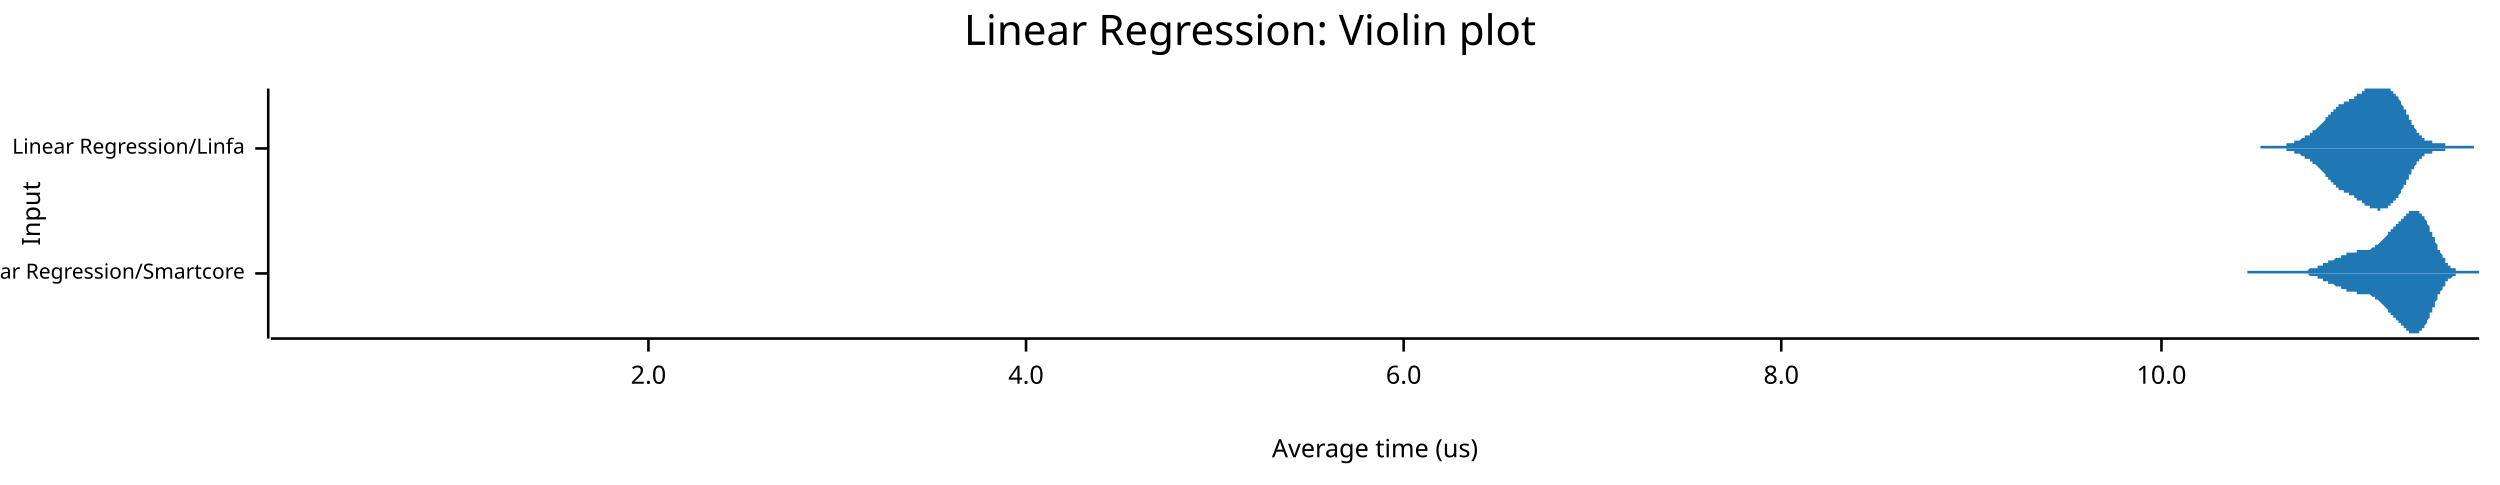
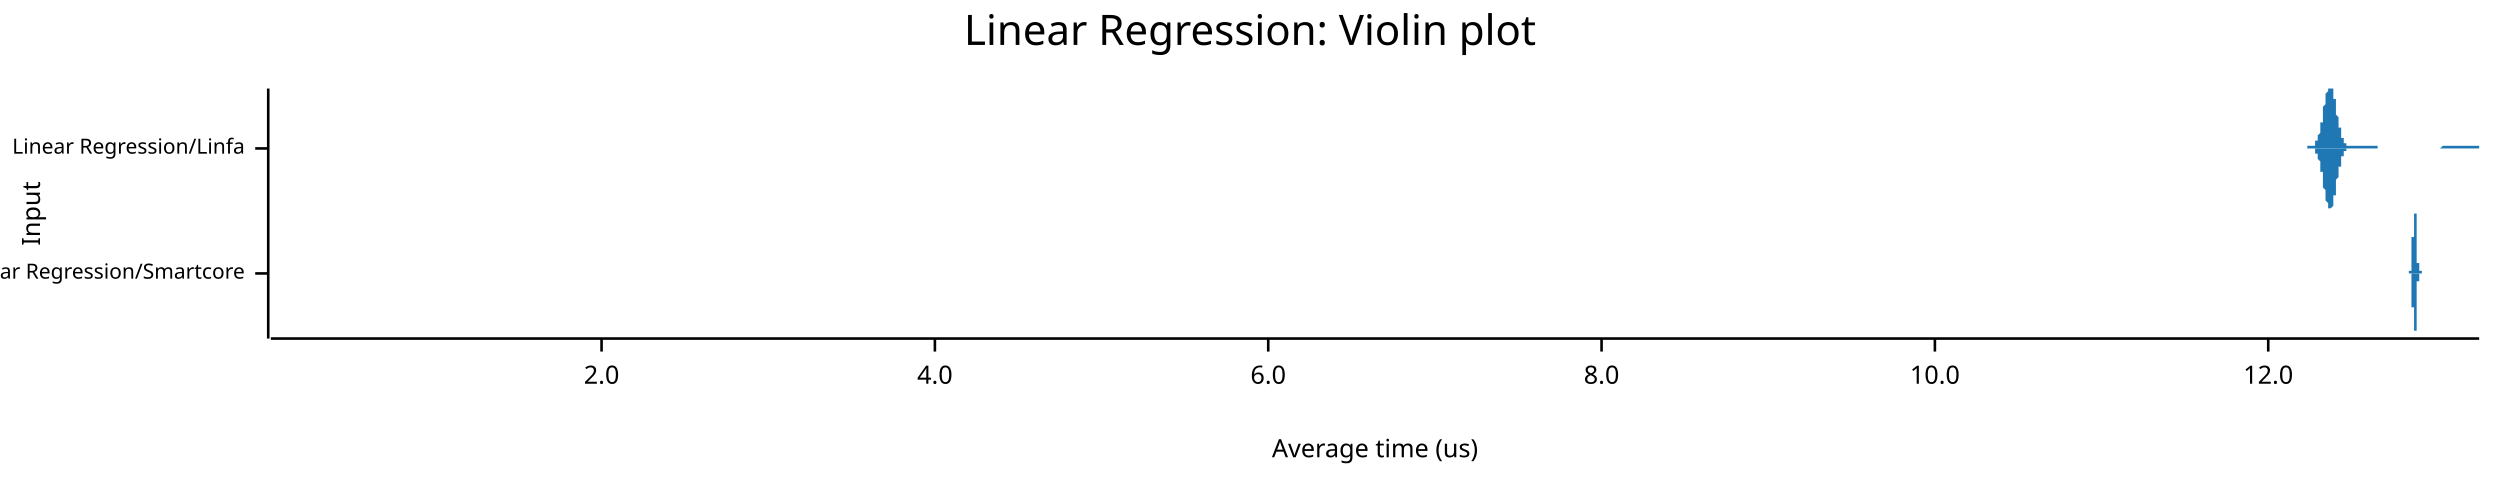
<svg xmlns="http://www.w3.org/2000/svg" width="960" height="186" viewBox="0 0 960 186">
  <text x="480" y="5" dy="0.76em" text-anchor="middle" font-family="sans-serif" font-size="16.129" opacity="1" fill="#000000">
Linear Regression: Violin plot
</text>
  <text x="8" y="82" dy="0.76em" text-anchor="middle" font-family="sans-serif" font-size="9.677" opacity="1" fill="#000000" transform="rotate(270, 8, 82)">
Input
</text>
  <text x="528" y="178" dy="-0.5ex" text-anchor="middle" font-family="sans-serif" font-size="9.677" opacity="1" fill="#000000">
Average time (us)
</text>
  <polyline fill="none" opacity="1" stroke="#000000" stroke-width="1" points="103,34 103,130 " />
  <text x="94" y="105" dy="0.5ex" text-anchor="end" font-family="sans-serif" font-size="8.065" opacity="1" fill="#000000">
Linear Regression/Smartcore
</text>
  <polyline fill="none" opacity="1" stroke="#000000" stroke-width="1" points="98,105 103,105 " />
  <text x="94" y="57" dy="0.5ex" text-anchor="end" font-family="sans-serif" font-size="8.065" opacity="1" fill="#000000">
Linear Regression/Linfa
</text>
  <polyline fill="none" opacity="1" stroke="#000000" stroke-width="1" points="98,57 103,57 " />
  <polyline fill="none" opacity="1" stroke="#000000" stroke-width="1" points="104,130 952,130 " />
-   <text x="249" y="140" dy="0.76em" text-anchor="middle" font-family="sans-serif" font-size="9.677" opacity="1" fill="#000000">
+   <text x="231" y="140" dy="0.76em" text-anchor="middle" font-family="sans-serif" font-size="9.677" opacity="1" fill="#000000">
2.0
</text>
-   <polyline fill="none" opacity="1" stroke="#000000" stroke-width="1" points="249,130 249,135 " />
-   <text x="394" y="140" dy="0.76em" text-anchor="middle" font-family="sans-serif" font-size="9.677" opacity="1" fill="#000000">
+   <polyline fill="none" opacity="1" stroke="#000000" stroke-width="1" points="231,130 231,135 " />
+   <text x="359" y="140" dy="0.76em" text-anchor="middle" font-family="sans-serif" font-size="9.677" opacity="1" fill="#000000">
4.0
</text>
-   <polyline fill="none" opacity="1" stroke="#000000" stroke-width="1" points="394,130 394,135 " />
-   <text x="539" y="140" dy="0.76em" text-anchor="middle" font-family="sans-serif" font-size="9.677" opacity="1" fill="#000000">
+   <polyline fill="none" opacity="1" stroke="#000000" stroke-width="1" points="359,130 359,135 " />
+   <text x="487" y="140" dy="0.76em" text-anchor="middle" font-family="sans-serif" font-size="9.677" opacity="1" fill="#000000">
6.0
</text>
-   <polyline fill="none" opacity="1" stroke="#000000" stroke-width="1" points="539,130 539,135 " />
-   <text x="684" y="140" dy="0.76em" text-anchor="middle" font-family="sans-serif" font-size="9.677" opacity="1" fill="#000000">
+   <polyline fill="none" opacity="1" stroke="#000000" stroke-width="1" points="487,130 487,135 " />
+   <text x="615" y="140" dy="0.76em" text-anchor="middle" font-family="sans-serif" font-size="9.677" opacity="1" fill="#000000">
8.0
</text>
-   <polyline fill="none" opacity="1" stroke="#000000" stroke-width="1" points="684,130 684,135 " />
-   <text x="830" y="140" dy="0.76em" text-anchor="middle" font-family="sans-serif" font-size="9.677" opacity="1" fill="#000000">
+   <polyline fill="none" opacity="1" stroke="#000000" stroke-width="1" points="615,130 615,135 " />
+   <text x="743" y="140" dy="0.76em" text-anchor="middle" font-family="sans-serif" font-size="9.677" opacity="1" fill="#000000">
10.0
</text>
-   <polyline fill="none" opacity="1" stroke="#000000" stroke-width="1" points="830,130 830,135 " />
-   <polygon opacity="1" fill="#1F78B4" points="863,104 864,104 864,104 864,104 864,104 864,104 864,104 865,104 865,104 865,104 865,104 865,104 866,104 866,104 866,104 866,104 866,104 866,104 867,104 867,104 867,104 867,104 867,104 867,104 868,104 868,104 868,104 868,104 868,104 869,104 869,104 869,104 869,104 869,104 869,104 870,104 870,104 870,104 870,104 870,104 870,104 871,104 871,104 871,104 871,104 871,104 872,104 872,104 872,104 872,104 872,104 872,104 873,104 873,104 873,104 873,104 873,104 873,104 874,104 874,104 874,104 874,104 874,104 875,104 875,104 875,104 875,104 875,104 875,104 876,104 876,104 876,104 876,104 876,104 876,104 877,104 877,104 877,104 877,104 877,104 878,104 878,104 878,104 878,104 878,104 878,104 879,104 879,104 879,104 879,104 879,104 879,104 880,104 880,104 880,104 880,104 880,104 881,104 881,104 881,104 881,104 881,104 881,104 882,104 882,104 882,104 882,104 882,104 882,104 883,104 883,104 883,104 883,104 883,104 884,104 884,104 884,104 884,104 884,104 884,104 885,104 885,104 885,104 885,104 885,104 885,104 886,104 886,104 886,104 886,104 886,104 887,103 887,103 887,103 887,103 887,103 887,103 888,103 888,103 888,103 888,103 888,103 888,103 889,103 889,103 889,103 889,103 889,103 890,103 890,103 890,102 890,102 890,102 890,102 891,102 891,102 891,102 891,102 891,102 891,102 892,102 892,102 892,102 892,102 892,101 893,101 893,101 893,101 893,101 893,101 893,101 894,101 894,101 894,101 894,101 894,101 894,100 895,100 895,100 895,100 895,100 895,100 896,100 896,100 896,100 896,100 896,100 896,100 897,99 897,99 897,99 897,99 897,99 897,99 898,99 898,99 898,99 898,99 898,99 899,99 899,98 899,98 899,98 899,98 899,98 900,98 900,98 900,98 900,98 900,98 900,98 901,98 901,98 901,97 901,97 901,97 902,97 902,97 902,97 902,97 902,97 902,97 903,97 903,97 903,97 903,97 903,97 903,97 904,97 904,97 904,97 904,97 904,97 905,97 905,97 905,97 905,97 905,96 905,96 906,96 906,96 906,96 906,96 906,96 906,96 907,96 907,96 907,96 907,96 907,96 908,96 908,96 908,96 908,96 908,96 908,96 909,96 909,96 909,96 909,96 909,96 909,96 910,96 910,96 910,96 910,96 910,96 911,95 911,95 911,95 911,95 911,95 911,95 912,95 912,95 912,95 912,95 912,94 912,94 913,94 913,94 913,94 913,94 913,94 914,93 914,93 914,93 914,93 914,93 914,93 915,92 915,92 915,92 915,92 915,92 915,92 916,91 916,91 916,91 916,91 916,91 917,90 917,90 917,90 917,90 917,90 917,89 918,89 918,89 918,89 918,89 918,88 918,88 919,88 919,88 919,88 919,87 919,87 920,87 920,87 920,87 920,87 920,86 920,86 921,86 921,86 921,86 921,85 921,85 921,85 922,85 922,85 922,84 922,84 922,84 923,84 923,84 923,83 923,83 923,83 923,83 924,83 924,83 924,82 924,82 924,82 924,82 925,82 925,82 925,81 925,81 925,81 926,81 926,81 926,81 926,81 926,81 926,81 927,81 927,81 927,81 927,81 927,81 927,81 928,81 928,81 928,81 928,81 928,81 929,81 929,81 929,81 929,81 929,81 929,82 930,82 930,82 930,82 930,82 930,83 930,83 931,83 931,83 931,84 931,84 931,84 932,85 932,85 932,85 932,86 932,86 932,86 933,87 933,87 933,88 933,88 933,88 933,89 934,89 934,90 934,90 934,90 934,91 935,91 935,92 935,92 935,92 935,93 935,93 936,94 936,94 936,94 936,95 936,95 936,96 937,96 937,96 937,97 937,97 937,97 938,98 938,98 938,98 938,99 938,99 938,99 939,99 939,100 939,100 939,100 939,100 939,101 940,101 940,101 940,101 940,101 940,102 941,102 941,102 941,102 941,102 941,102 941,103 942,103 942,103 942,103 942,103 942,103 942,103 943,103 943,103 943,103 943,104 943,104 944,104 944,104 944,104 944,104 944,104 944,104 945,104 945,104 945,104 945,104 945,104 945,104 946,104 946,104 946,104 946,104 946,104 947,104 947,104 947,104 947,104 947,104 947,104 948,104 948,104 948,104 948,104 948,104 948,104 949,104 949,104 949,104 949,104 949,104 950,104 950,104 950,104 950,104 950,104 950,104 951,104 951,104 951,104 951,104 951,104 952,104 952,105 863,105 " />
-   <polygon opacity="1" fill="#1F78B4" points="863,105 864,105 864,105 864,105 864,105 864,105 864,105 865,105 865,105 865,105 865,105 865,105 866,105 866,105 866,105 866,105 866,105 866,105 867,105 867,105 867,105 867,105 867,105 867,105 868,105 868,105 868,105 868,105 868,105 869,105 869,105 869,105 869,105 869,105 869,105 870,105 870,105 870,105 870,105 870,105 870,105 871,105 871,105 871,105 871,105 871,105 872,105 872,105 872,105 872,105 872,105 872,105 873,105 873,105 873,105 873,105 873,105 873,105 874,105 874,105 874,105 874,105 874,105 875,105 875,105 875,105 875,105 875,105 875,105 876,105 876,105 876,105 876,105 876,105 876,105 877,105 877,105 877,105 877,105 877,105 878,105 878,105 878,105 878,105 878,105 878,105 879,105 879,105 879,105 879,105 879,105 879,105 880,105 880,105 880,105 880,105 880,105 881,105 881,105 881,105 881,105 881,105 881,105 882,105 882,105 882,105 882,105 882,105 882,105 883,105 883,105 883,105 883,105 883,105 884,105 884,105 884,105 884,105 884,105 884,105 885,105 885,105 885,105 885,105 885,105 885,105 886,105 886,105 886,105 886,105 886,105 887,106 887,106 887,106 887,106 887,106 887,106 888,106 888,106 888,106 888,106 888,106 888,106 889,106 889,106 889,106 889,106 889,106 890,106 890,106 890,107 890,107 890,107 890,107 891,107 891,107 891,107 891,107 891,107 891,107 892,107 892,107 892,107 892,107 892,108 893,108 893,108 893,108 893,108 893,108 893,108 894,108 894,108 894,108 894,108 894,108 894,109 895,109 895,109 895,109 895,109 895,109 896,109 896,109 896,109 896,109 896,109 896,109 897,110 897,110 897,110 897,110 897,110 897,110 898,110 898,110 898,110 898,110 898,110 899,110 899,111 899,111 899,111 899,111 899,111 900,111 900,111 900,111 900,111 900,111 900,111 901,111 901,111 901,112 901,112 901,112 902,112 902,112 902,112 902,112 902,112 902,112 903,112 903,112 903,112 903,112 903,112 903,112 904,112 904,112 904,112 904,112 904,112 905,112 905,112 905,112 905,112 905,113 905,113 906,113 906,113 906,113 906,113 906,113 906,113 907,113 907,113 907,113 907,113 907,113 908,113 908,113 908,113 908,113 908,113 908,113 909,113 909,113 909,113 909,113 909,113 909,113 910,113 910,113 910,113 910,113 910,113 911,114 911,114 911,114 911,114 911,114 911,114 912,114 912,114 912,114 912,114 912,115 912,115 913,115 913,115 913,115 913,115 913,115 914,116 914,116 914,116 914,116 914,116 914,116 915,117 915,117 915,117 915,117 915,117 915,117 916,118 916,118 916,118 916,118 916,118 917,119 917,119 917,119 917,119 917,119 917,120 918,120 918,120 918,120 918,120 918,121 918,121 919,121 919,121 919,121 919,122 919,122 920,122 920,122 920,122 920,122 920,123 920,123 921,123 921,123 921,123 921,124 921,124 921,124 922,124 922,124 922,125 922,125 922,125 923,125 923,125 923,126 923,126 923,126 923,126 924,126 924,126 924,127 924,127 924,127 924,127 925,127 925,127 925,128 925,128 925,128 926,128 926,128 926,128 926,128 926,128 926,128 927,128 927,128 927,128 927,128 927,129 927,128 928,128 928,128 928,128 928,128 928,128 929,128 929,128 929,128 929,128 929,128 929,127 930,127 930,127 930,127 930,127 930,126 930,126 931,126 931,126 931,125 931,125 931,125 932,124 932,124 932,124 932,123 932,123 932,123 933,122 933,122 933,121 933,121 933,121 933,120 934,120 934,119 934,119 934,119 934,118 935,118 935,117 935,117 935,117 935,116 935,116 936,115 936,115 936,115 936,114 936,114 936,113 937,113 937,113 937,112 937,112 937,112 938,111 938,111 938,111 938,110 938,110 938,110 939,110 939,109 939,109 939,109 939,109 939,108 940,108 940,108 940,108 940,108 940,107 941,107 941,107 941,107 941,107 941,107 941,107 942,106 942,106 942,106 942,106 942,106 942,106 943,106 943,106 943,106 943,105 943,105 944,105 944,105 944,105 944,105 944,105 944,105 945,105 945,105 945,105 945,105 945,105 945,105 946,105 946,105 946,105 946,105 946,105 947,105 947,105 947,105 947,105 947,105 947,105 948,105 948,105 948,105 948,105 948,105 948,105 949,105 949,105 949,105 949,105 949,105 950,105 950,105 950,105 950,105 950,105 950,105 951,105 951,105 951,105 951,105 951,105 952,105 952,105 863,105 " />
-   <polygon opacity="1" fill="#1F78B4" points="868,56 869,56 869,56 869,56 869,56 869,56 869,56 870,56 870,56 870,56 870,56 870,56 870,56 871,56 871,56 871,56 871,56 871,56 871,56 872,56 872,56 872,56 872,56 872,56 872,56 873,56 873,56 873,56 873,56 873,56 873,56 873,56 874,56 874,56 874,56 874,56 874,56 874,56 875,56 875,56 875,56 875,56 875,56 875,56 876,56 876,56 876,56 876,56 876,56 876,56 877,56 877,56 877,56 877,56 877,56 877,56 878,56 878,56 878,56 878,55 878,55 878,55 879,55 879,55 879,55 879,55 879,55 879,55 880,55 880,55 880,55 880,55 880,55 880,55 881,55 881,55 881,55 881,54 881,54 881,54 882,54 882,54 882,54 882,54 882,54 882,54 883,54 883,54 883,54 883,54 883,54 883,54 884,53 884,53 884,53 884,53 884,53 884,53 885,53 885,53 885,53 885,53 885,53 885,52 885,52 886,52 886,52 886,52 886,52 886,52 886,52 887,52 887,52 887,51 887,51 887,51 887,51 888,51 888,51 888,51 888,51 888,50 888,50 889,50 889,50 889,50 889,50 889,50 889,50 890,49 890,49 890,49 890,49 890,49 890,49 891,48 891,48 891,48 891,48 891,48 891,48 892,47 892,47 892,47 892,47 892,47 892,47 893,46 893,46 893,46 893,46 893,46 893,45 894,45 894,45 894,45 894,45 894,44 894,44 895,44 895,44 895,44 895,44 895,43 895,43 896,43 896,43 896,43 896,43 896,42 896,42 897,42 897,42 897,42 897,42 897,41 897,41 897,41 898,41 898,41 898,41 898,41 898,40 898,40 899,40 899,40 899,40 899,40 899,40 899,40 900,40 900,40 900,39 900,39 900,39 900,39 901,39 901,39 901,39 901,39 901,39 901,39 902,39 902,38 902,38 902,38 902,38 902,38 903,38 903,38 903,38 903,38 903,38 903,38 904,38 904,37 904,37 904,37 904,37 904,37 905,37 905,37 905,37 905,37 905,37 905,36 906,36 906,36 906,36 906,36 906,36 906,36 907,36 907,35 907,35 907,35 907,35 907,35 908,35 908,35 908,35 908,35 908,34 908,34 909,34 909,34 909,34 909,34 909,34 909,34 910,34 910,34 910,34 910,34 910,34 910,34 910,34 911,34 911,34 911,34 911,34 911,34 911,34 912,34 912,34 912,34 912,34 912,34 912,34 913,34 913,34 913,34 913,34 913,34 913,34 914,34 914,34 914,34 914,34 914,34 914,34 915,34 915,34 915,34 915,34 915,34 915,34 916,34 916,34 916,34 916,34 916,34 916,34 917,34 917,34 917,34 917,34 917,34 917,34 918,34 918,34 918,34 918,34 918,34 918,35 919,35 919,35 919,35 919,35 919,35 919,36 920,36 920,36 920,36 920,36 920,37 920,37 921,37 921,37 921,38 921,38 921,38 921,38 922,39 922,39 922,39 922,39 922,40 922,40 922,40 923,41 923,41 923,41 923,42 923,42 923,42 924,42 924,43 924,43 924,43 924,44 924,44 925,44 925,45 925,45 925,45 925,46 925,46 926,46 926,47 926,47 926,47 926,47 926,48 927,48 927,48 927,49 927,49 927,49 927,49 928,50 928,50 928,50 928,50 928,51 928,51 929,51 929,51 929,51 929,52 929,52 929,52 930,52 930,52 930,52 930,53 930,53 930,53 931,53 931,53 931,53 931,53 931,53 931,54 932,54 932,54 932,54 932,54 932,54 932,54 933,54 933,54 933,54 933,54 933,54 933,54 934,54 934,54 934,55 934,55 934,55 934,55 934,55 935,55 935,55 935,55 935,55 935,55 935,55 936,55 936,55 936,55 936,55 936,55 936,55 937,55 937,55 937,55 937,55 937,55 937,55 938,55 938,55 938,55 938,55 938,55 938,55 939,55 939,55 939,55 939,55 939,56 939,56 940,56 940,56 940,56 940,56 940,56 940,56 941,56 941,56 941,56 941,56 941,56 941,56 942,56 942,56 942,56 942,56 942,56 942,56 943,56 943,56 943,56 943,56 943,56 943,56 944,56 944,56 944,56 944,56 944,56 944,56 945,56 945,56 945,56 945,56 945,56 945,56 946,56 946,56 946,56 946,56 946,56 946,56 947,56 947,56 947,56 947,56 947,56 947,56 947,56 948,56 948,56 948,56 948,56 948,56 948,56 949,56 949,56 949,56 949,56 949,56 949,56 950,56 950,56 950,56 950,56 950,56 950,56 950,57 868,57 " />
-   <polygon opacity="1" fill="#1F78B4" points="868,57 869,57 869,57 869,57 869,57 869,57 869,57 870,57 870,57 870,57 870,57 870,57 870,57 871,57 871,57 871,57 871,57 871,57 871,57 872,57 872,57 872,57 872,57 872,57 872,57 873,57 873,57 873,57 873,57 873,57 873,57 873,57 874,57 874,57 874,57 874,57 874,57 874,57 875,57 875,57 875,57 875,57 875,57 875,57 876,57 876,57 876,57 876,57 876,57 876,57 877,57 877,57 877,57 877,57 877,57 877,57 878,57 878,57 878,57 878,58 878,58 878,58 879,58 879,58 879,58 879,58 879,58 879,58 880,58 880,58 880,58 880,58 880,58 880,58 881,58 881,58 881,58 881,59 881,59 881,59 882,59 882,59 882,59 882,59 882,59 882,59 883,59 883,59 883,59 883,59 883,59 883,59 884,60 884,60 884,60 884,60 884,60 884,60 885,60 885,60 885,60 885,60 885,60 885,61 885,61 886,61 886,61 886,61 886,61 886,61 886,61 887,61 887,61 887,62 887,62 887,62 887,62 888,62 888,62 888,62 888,62 888,63 888,63 889,63 889,63 889,63 889,63 889,63 889,63 890,64 890,64 890,64 890,64 890,64 890,64 891,65 891,65 891,65 891,65 891,65 891,65 892,66 892,66 892,66 892,66 892,66 892,66 893,67 893,67 893,67 893,67 893,67 893,68 894,68 894,68 894,68 894,68 894,69 894,69 895,69 895,69 895,69 895,69 895,70 895,70 896,70 896,70 896,70 896,70 896,71 896,71 897,71 897,71 897,71 897,71 897,72 897,72 897,72 898,72 898,72 898,72 898,72 898,73 898,73 899,73 899,73 899,73 899,73 899,73 899,73 900,73 900,73 900,74 900,74 900,74 900,74 901,74 901,74 901,74 901,74 901,74 901,74 902,74 902,75 902,75 902,75 902,75 902,75 903,75 903,75 903,75 903,75 903,75 903,75 904,75 904,76 904,76 904,76 904,76 904,76 905,76 905,76 905,76 905,76 905,76 905,77 906,77 906,77 906,77 906,77 906,77 906,77 907,77 907,78 907,78 907,78 907,78 907,78 908,78 908,78 908,78 908,78 908,79 908,79 909,79 909,79 909,79 909,79 909,79 909,79 910,79 910,79 910,80 910,80 910,80 910,80 910,80 911,80 911,80 911,80 911,80 911,80 911,80 912,80 912,80 912,80 912,80 912,80 912,80 913,80 913,80 913,80 913,80 913,80 913,81 914,81 914,80 914,80 914,80 914,80 914,80 915,80 915,80 915,80 915,80 915,80 915,80 916,80 916,80 916,80 916,80 916,80 916,80 917,80 917,80 917,80 917,79 917,79 917,79 918,79 918,79 918,79 918,79 918,79 918,78 919,78 919,78 919,78 919,78 919,78 919,77 920,77 920,77 920,77 920,77 920,76 920,76 921,76 921,76 921,75 921,75 921,75 921,75 922,74 922,74 922,74 922,74 922,73 922,73 922,73 923,72 923,72 923,72 923,71 923,71 923,71 924,71 924,70 924,70 924,70 924,69 924,69 925,69 925,68 925,68 925,68 925,67 925,67 926,67 926,66 926,66 926,66 926,66 926,65 927,65 927,65 927,64 927,64 927,64 927,64 928,63 928,63 928,63 928,63 928,62 928,62 929,62 929,62 929,62 929,61 929,61 929,61 930,61 930,61 930,61 930,60 930,60 930,60 931,60 931,60 931,60 931,60 931,60 931,59 932,59 932,59 932,59 932,59 932,59 932,59 933,59 933,59 933,59 933,59 933,59 933,59 934,59 934,59 934,58 934,58 934,58 934,58 934,58 935,58 935,58 935,58 935,58 935,58 935,58 936,58 936,58 936,58 936,58 936,58 936,58 937,58 937,58 937,58 937,58 937,58 937,58 938,58 938,58 938,58 938,58 938,58 938,58 939,58 939,58 939,58 939,58 939,57 939,57 940,57 940,57 940,57 940,57 940,57 940,57 941,57 941,57 941,57 941,57 941,57 941,57 942,57 942,57 942,57 942,57 942,57 942,57 943,57 943,57 943,57 943,57 943,57 943,57 944,57 944,57 944,57 944,57 944,57 944,57 945,57 945,57 945,57 945,57 945,57 945,57 946,57 946,57 946,57 946,57 946,57 946,57 947,57 947,57 947,57 947,57 947,57 947,57 947,57 948,57 948,57 948,57 948,57 948,57 948,57 949,57 949,57 949,57 949,57 949,57 949,57 950,57 950,57 950,57 950,57 950,57 950,57 950,57 868,57 " />
+   <polyline fill="none" opacity="1" stroke="#000000" stroke-width="1" points="743,130 743,135 " />
+   <text x="871" y="140" dy="0.76em" text-anchor="middle" font-family="sans-serif" font-size="9.677" opacity="1" fill="#000000">
+ 12.0
+ </text>
+   <polyline fill="none" opacity="1" stroke="#000000" stroke-width="1" points="871,130 871,135 " />
+   <polygon opacity="1" fill="#1F78B4" points="925,104 925,104 925,104 925,104 925,104 925,104 925,104 925,104 925,104 925,104 925,104 925,104 925,104 925,104 925,104 925,104 925,104 925,104 925,104 925,104 925,104 925,104 925,104 925,104 925,104 925,104 925,104 925,104 925,104 925,104 925,104 925,104 925,104 925,104 925,104 925,104 925,104 925,104 925,104 925,104 925,104 925,104 925,104 925,104 925,104 926,104 926,104 926,104 926,104 926,104 926,104 926,104 926,104 926,104 926,103 926,103 926,103 926,103 926,103 926,103 926,103 926,103 926,103 926,103 926,103 926,103 926,102 926,102 926,102 926,102 926,102 926,102 926,102 926,102 926,102 926,101 926,101 926,101 926,101 926,101 926,101 926,101 926,100 926,100 926,100 926,100 926,100 926,100 926,99 926,99 926,99 926,99 926,99 926,99 926,98 926,98 926,98 926,98 926,98 926,98 926,97 926,97 926,97 926,97 926,97 926,97 926,96 926,96 926,96 926,96 926,96 926,95 926,95 926,95 926,95 926,95 926,95 926,94 926,94 926,94 926,94 926,94 926,94 926,93 926,93 926,93 926,93 926,93 926,93 926,92 926,92 926,92 926,92 926,92 926,92 926,91 926,91 926,91 926,91 926,91 927,91 927,90 927,90 927,90 927,90 927,90 927,90 927,89 927,89 927,89 927,89 927,89 927,88 927,88 927,88 927,88 927,88 927,88 927,87 927,87 927,87 927,87 927,87 927,86 927,86 927,86 927,86 927,86 927,85 927,85 927,85 927,85 927,85 927,84 927,84 927,84 927,84 927,84 927,83 927,83 927,83 927,83 927,83 927,83 927,82 927,82 927,82 927,82 927,82 927,82 927,82 927,81 927,81 927,81 927,81 927,81 927,81 927,81 927,81 927,81 927,81 927,81 927,81 927,81 927,81 927,81 927,81 927,81 927,81 927,81 927,81 927,81 927,81 927,81 927,81 927,81 927,81 927,81 927,81 927,81 927,81 927,81 927,81 927,81 927,81 927,81 927,81 927,82 927,82 927,82 927,82 927,82 927,82 927,82 927,82 928,82 928,82 928,83 928,83 928,83 928,83 928,83 928,83 928,83 928,84 928,84 928,84 928,84 928,84 928,84 928,84 928,85 928,85 928,85 928,85 928,85 928,85 928,86 928,86 928,86 928,86 928,86 928,87 928,87 928,87 928,87 928,87 928,88 928,88 928,88 928,88 928,89 928,89 928,89 928,89 928,89 928,90 928,90 928,90 928,90 928,91 928,91 928,91 928,91 928,92 928,92 928,92 928,92 928,93 928,93 928,93 928,93 928,93 928,94 928,94 928,94 928,94 928,95 928,95 928,95 928,95 928,96 928,96 928,96 928,96 928,96 928,97 928,97 928,97 928,97 928,97 928,98 928,98 928,98 928,98 928,98 928,99 928,99 928,99 928,99 928,99 928,100 928,100 928,100 928,100 928,100 928,100 928,101 928,101 929,101 929,101 929,101 929,101 929,101 929,102 929,102 929,102 929,102 929,102 929,102 929,102 929,102 929,102 929,103 929,103 929,103 929,103 929,103 929,103 929,103 929,103 929,103 929,103 929,103 929,103 929,104 929,104 929,104 929,104 929,104 929,104 929,104 929,104 929,104 929,104 929,104 929,104 929,104 929,104 929,104 929,104 929,104 929,104 929,104 929,104 929,104 929,104 929,104 929,104 929,104 929,104 929,104 929,104 929,104 929,104 929,104 929,104 929,104 929,104 929,104 929,104 929,104 929,104 929,104 929,104 929,104 929,104 929,104 929,104 929,104 929,104 929,104 929,104 929,104 929,104 929,104 929,104 929,104 929,104 929,104 929,104 929,104 929,104 929,104 929,104 929,104 929,104 929,104 929,104 929,104 929,104 929,104 929,104 929,104 930,104 930,104 930,104 930,104 930,104 930,104 930,104 930,104 930,104 930,104 930,104 930,104 930,104 930,104 930,104 930,104 930,104 930,104 930,104 930,104 930,104 930,104 930,104 930,104 930,104 930,104 930,104 930,104 930,104 930,104 930,104 930,104 930,104 930,104 930,104 930,104 930,104 930,104 930,104 930,104 930,104 930,104 930,104 930,104 930,104 930,104 930,104 930,104 930,104 930,104 930,104 930,104 930,104 930,104 930,104 930,104 930,104 930,104 930,104 930,104 930,104 930,104 930,104 930,104 930,104 930,104 930,104 930,104 930,104 930,104 930,104 930,104 930,104 930,104 930,104 930,104 930,105 925,105 " />
+   <polygon opacity="1" fill="#1F78B4" points="925,105 925,105 925,105 925,105 925,105 925,105 925,105 925,105 925,105 925,105 925,105 925,105 925,105 925,105 925,105 925,105 925,105 925,105 925,105 925,105 925,105 925,105 925,105 925,105 925,105 925,105 925,105 925,105 925,105 925,105 925,105 925,105 925,105 925,105 925,105 925,105 925,105 925,105 925,105 925,105 925,105 925,105 925,105 925,105 925,105 926,105 926,105 926,105 926,105 926,105 926,105 926,105 926,105 926,105 926,106 926,106 926,106 926,106 926,106 926,106 926,106 926,106 926,106 926,106 926,106 926,106 926,107 926,107 926,107 926,107 926,107 926,107 926,107 926,107 926,107 926,108 926,108 926,108 926,108 926,108 926,108 926,108 926,109 926,109 926,109 926,109 926,109 926,109 926,110 926,110 926,110 926,110 926,110 926,110 926,111 926,111 926,111 926,111 926,111 926,111 926,112 926,112 926,112 926,112 926,112 926,113 926,113 926,113 926,113 926,113 926,113 926,114 926,114 926,114 926,114 926,114 926,114 926,115 926,115 926,115 926,115 926,115 926,115 926,116 926,116 926,116 926,116 926,116 926,116 926,117 926,117 926,117 926,117 926,117 926,117 926,118 926,118 926,118 926,118 926,118 927,118 927,119 927,119 927,119 927,119 927,119 927,119 927,120 927,120 927,120 927,120 927,120 927,121 927,121 927,121 927,121 927,121 927,121 927,122 927,122 927,122 927,122 927,122 927,123 927,123 927,123 927,123 927,123 927,124 927,124 927,124 927,124 927,124 927,125 927,125 927,125 927,125 927,125 927,126 927,126 927,126 927,126 927,126 927,126 927,127 927,127 927,127 927,127 927,127 927,127 927,127 927,128 927,128 927,128 927,128 927,128 927,128 927,128 927,128 927,128 927,128 927,128 927,128 927,128 927,128 927,128 927,128 927,129 927,129 927,128 927,128 927,128 927,128 927,128 927,128 927,128 927,128 927,128 927,128 927,128 927,128 927,128 927,128 927,128 927,128 927,128 927,128 927,128 927,127 927,127 927,127 927,127 927,127 927,127 927,127 928,127 928,127 928,126 928,126 928,126 928,126 928,126 928,126 928,126 928,125 928,125 928,125 928,125 928,125 928,125 928,125 928,124 928,124 928,124 928,124 928,124 928,124 928,123 928,123 928,123 928,123 928,123 928,122 928,122 928,122 928,122 928,122 928,121 928,121 928,121 928,121 928,120 928,120 928,120 928,120 928,120 928,119 928,119 928,119 928,119 928,118 928,118 928,118 928,118 928,117 928,117 928,117 928,117 928,116 928,116 928,116 928,116 928,116 928,115 928,115 928,115 928,115 928,114 928,114 928,114 928,114 928,114 928,113 928,113 928,113 928,113 928,112 928,112 928,112 928,112 928,112 928,111 928,111 928,111 928,111 928,111 928,110 928,110 928,110 928,110 928,110 928,109 928,109 928,109 928,109 928,109 928,109 928,109 928,108 929,108 929,108 929,108 929,108 929,108 929,107 929,107 929,107 929,107 929,107 929,107 929,107 929,107 929,107 929,106 929,106 929,106 929,106 929,106 929,106 929,106 929,106 929,106 929,106 929,106 929,106 929,105 929,105 929,105 929,105 929,105 929,105 929,105 929,105 929,105 929,105 929,105 929,105 929,105 929,105 929,105 929,105 929,105 929,105 929,105 929,105 929,105 929,105 929,105 929,105 929,105 929,105 929,105 929,105 929,105 929,105 929,105 929,105 929,105 929,105 929,105 929,105 929,105 929,105 929,105 929,105 929,105 929,105 929,105 929,105 929,105 929,105 929,105 929,105 929,105 929,105 929,105 929,105 929,105 929,105 929,105 929,105 929,105 929,105 929,105 929,105 929,105 929,105 929,105 929,105 929,105 929,105 929,105 929,105 929,105 930,105 930,105 930,105 930,105 930,105 930,105 930,105 930,105 930,105 930,105 930,105 930,105 930,105 930,105 930,105 930,105 930,105 930,105 930,105 930,105 930,105 930,105 930,105 930,105 930,105 930,105 930,105 930,105 930,105 930,105 930,105 930,105 930,105 930,105 930,105 930,105 930,105 930,105 930,105 930,105 930,105 930,105 930,105 930,105 930,105 930,105 930,105 930,105 930,105 930,105 930,105 930,105 930,105 930,105 930,105 930,105 930,105 930,105 930,105 930,105 930,105 930,105 930,105 930,105 930,105 930,105 930,105 930,105 930,105 930,105 930,105 930,105 930,105 930,105 930,105 930,105 930,105 925,105 " />
+   <polygon opacity="1" fill="#1F78B4" points="886,56 886,56 886,56 886,56 887,56 887,56 887,56 887,56 887,56 887,56 887,56 888,56 888,56 888,56 888,56 888,56 888,56 888,56 888,56 889,56 889,56 889,55 889,55 889,55 889,55 889,55 889,54 890,54 890,54 890,54 890,53 890,53 890,52 890,52 891,51 891,51 891,50 891,50 891,49 891,49 891,48 891,47 892,47 892,46 892,45 892,44 892,43 892,43 892,42 892,41 893,40 893,39 893,39 893,38 893,37 893,37 893,36 894,35 894,35 894,34 894,34 894,34 894,34 894,34 894,34 895,34 895,34 895,34 895,34 895,34 895,34 895,34 896,34 896,34 896,35 896,35 896,36 896,36 896,37 896,38 897,38 897,39 897,40 897,41 897,41 897,42 897,43 897,44 898,45 898,45 898,46 898,47 898,47 898,48 898,49 899,49 899,50 899,50 899,51 899,51 899,52 899,52 899,53 900,53 900,53 900,54 900,54 900,54 900,54 900,55 900,55 901,55 901,55 901,55 901,55 901,56 901,56 901,56 902,56 902,56 902,56 902,56 902,56 902,56 902,56 902,56 903,56 903,56 903,56 903,56 903,56 903,56 903,56 904,56 904,56 904,56 904,56 904,56 904,56 904,56 904,56 905,56 905,56 905,56 905,56 905,56 905,56 905,56 905,56 906,56 906,56 906,56 906,56 906,56 906,56 906,56 907,56 907,56 907,56 907,56 907,56 907,56 907,56 907,56 908,56 908,56 908,56 908,56 908,56 908,56 908,56 908,56 909,56 909,56 909,56 909,56 909,56 909,56 909,56 910,56 910,56 910,56 910,56 910,56 910,56 910,56 910,56 911,56 911,56 911,56 911,56 911,56 911,56 911,56 912,56 912,56 912,56 912,56 912,56 912,56 912,56 912,56 913,56 913,56 913,56 913,56 913,57 913,57 913,57 913,57 914,57 914,57 914,57 914,57 914,57 914,57 914,57 915,57 915,57 915,57 915,57 915,57 915,57 915,57 915,57 916,57 916,57 916,57 916,57 916,57 916,57 916,57 916,57 917,57 917,57 917,57 917,57 917,57 917,57 917,57 918,57 918,57 918,57 918,57 918,57 918,57 918,57 918,57 919,57 919,57 919,57 919,57 919,57 919,57 919,57 920,57 920,57 920,57 920,57 920,57 920,57 920,57 920,57 921,57 921,57 921,57 921,57 921,57 921,57 921,57 921,57 922,57 922,57 922,57 922,57 922,57 922,57 922,57 923,57 923,57 923,57 923,57 923,57 923,57 923,57 923,57 924,57 924,57 924,57 924,57 924,57 924,57 924,57 924,57 925,57 925,57 925,57 925,57 925,57 925,57 925,57 926,57 926,57 926,57 926,57 926,57 926,57 926,57 926,57 927,57 927,57 927,57 927,57 927,57 927,57 927,57 928,57 928,57 928,57 928,57 928,57 928,57 928,57 928,57 929,57 929,57 929,57 929,57 929,57 929,57 929,57 929,57 930,57 930,57 930,57 930,57 930,57 930,57 930,57 931,57 931,57 931,57 931,57 931,57 931,57 931,57 931,57 932,57 932,57 932,57 932,57 932,57 932,57 932,57 932,57 933,57 933,57 933,57 933,57 933,57 933,57 933,57 934,57 934,57 934,57 934,57 934,57 934,57 934,57 934,57 935,57 935,57 935,57 935,57 935,57 935,57 935,57 936,57 936,57 936,57 936,57 936,57 936,57 936,57 936,57 937,57 937,57 937,57 937,57 937,57 937,57 937,57 937,57 938,56 938,56 938,56 938,56 938,56 938,56 938,56 939,56 939,56 939,56 939,56 939,56 939,56 939,56 939,56 940,56 940,56 940,56 940,56 940,56 940,56 940,56 940,56 941,56 941,56 941,56 941,56 941,56 941,56 941,56 942,56 942,56 942,56 942,56 942,56 942,56 942,56 942,56 943,56 943,56 943,56 943,56 943,56 943,56 943,56 944,56 944,56 944,56 944,56 944,56 944,56 944,56 944,56 945,56 945,56 945,56 945,56 945,56 945,56 945,56 945,56 946,56 946,56 946,56 946,56 946,56 946,56 946,56 947,56 947,56 947,56 947,56 947,56 947,56 947,56 947,56 948,56 948,56 948,56 948,56 948,56 948,56 948,56 948,56 949,56 949,56 949,56 949,56 949,56 949,56 949,56 950,56 950,56 950,56 950,56 950,56 950,56 950,56 950,56 951,56 951,56 951,56 951,56 951,56 951,56 951,56 952,56 952,57 886,57 " />
+   <polygon opacity="1" fill="#1F78B4" points="886,57 886,57 886,57 886,57 887,57 887,57 887,57 887,57 887,57 887,57 887,57 888,57 888,57 888,57 888,57 888,57 888,57 888,57 888,57 889,57 889,57 889,58 889,58 889,58 889,58 889,58 889,59 890,59 890,59 890,59 890,60 890,60 890,61 890,61 891,62 891,62 891,63 891,63 891,64 891,64 891,65 891,66 892,66 892,67 892,68 892,69 892,70 892,70 892,71 892,72 893,73 893,74 893,74 893,75 893,76 893,76 893,77 894,78 894,78 894,79 894,79 894,80 894,80 894,80 894,80 895,80 895,81 895,80 895,80 895,80 895,80 895,80 896,79 896,79 896,78 896,78 896,77 896,77 896,76 896,75 897,75 897,74 897,73 897,72 897,72 897,71 897,70 897,69 898,68 898,68 898,67 898,66 898,66 898,65 898,64 899,64 899,63 899,63 899,62 899,62 899,61 899,61 899,60 900,60 900,60 900,59 900,59 900,59 900,59 900,58 900,58 901,58 901,58 901,58 901,58 901,57 901,57 901,57 902,57 902,57 902,57 902,57 902,57 902,57 902,57 902,57 903,57 903,57 903,57 903,57 903,57 903,57 903,57 904,57 904,57 904,57 904,57 904,57 904,57 904,57 904,57 905,57 905,57 905,57 905,57 905,57 905,57 905,57 905,57 906,57 906,57 906,57 906,57 906,57 906,57 906,57 907,57 907,57 907,57 907,57 907,57 907,57 907,57 907,57 908,57 908,57 908,57 908,57 908,57 908,57 908,57 908,57 909,57 909,57 909,57 909,57 909,57 909,57 909,57 910,57 910,57 910,57 910,57 910,57 910,57 910,57 910,57 911,57 911,57 911,57 911,57 911,57 911,57 911,57 912,57 912,57 912,57 912,57 912,57 912,57 912,57 912,57 913,57 913,57 913,57 913,57 913,57 913,57 913,57 913,57 914,57 914,57 914,57 914,57 914,57 914,57 914,57 915,57 915,57 915,57 915,57 915,57 915,57 915,57 915,57 916,57 916,57 916,57 916,57 916,57 916,57 916,57 916,57 917,57 917,57 917,57 917,57 917,57 917,57 917,57 918,57 918,57 918,57 918,57 918,57 918,57 918,57 918,57 919,57 919,57 919,57 919,57 919,57 919,57 919,57 920,57 920,57 920,57 920,57 920,57 920,57 920,57 920,57 921,57 921,57 921,57 921,57 921,57 921,57 921,57 921,57 922,57 922,57 922,57 922,57 922,57 922,57 922,57 923,57 923,57 923,57 923,57 923,57 923,57 923,57 923,57 924,57 924,57 924,57 924,57 924,57 924,57 924,57 924,57 925,57 925,57 925,57 925,57 925,57 925,57 925,57 926,57 926,57 926,57 926,57 926,57 926,57 926,57 926,57 927,57 927,57 927,57 927,57 927,57 927,57 927,57 928,57 928,57 928,57 928,57 928,57 928,57 928,57 928,57 929,57 929,57 929,57 929,57 929,57 929,57 929,57 929,57 930,57 930,57 930,57 930,57 930,57 930,57 930,57 931,57 931,57 931,57 931,57 931,57 931,57 931,57 931,57 932,57 932,57 932,57 932,57 932,57 932,57 932,57 932,57 933,57 933,57 933,57 933,57 933,57 933,57 933,57 934,57 934,57 934,57 934,57 934,57 934,57 934,57 934,57 935,57 935,57 935,57 935,57 935,57 935,57 935,57 936,57 936,57 936,57 936,57 936,57 936,57 936,57 936,57 937,57 937,57 937,57 937,57 937,57 937,57 937,57 937,57 938,57 938,57 938,57 938,57 938,57 938,57 938,57 939,57 939,57 939,57 939,57 939,57 939,57 939,57 939,57 940,57 940,57 940,57 940,57 940,57 940,57 940,57 940,57 941,57 941,57 941,57 941,57 941,57 941,57 941,57 942,57 942,57 942,57 942,57 942,57 942,57 942,57 942,57 943,57 943,57 943,57 943,57 943,57 943,57 943,57 944,57 944,57 944,57 944,57 944,57 944,57 944,57 944,57 945,57 945,57 945,57 945,57 945,57 945,57 945,57 945,57 946,57 946,57 946,57 946,57 946,57 946,57 946,57 947,57 947,57 947,57 947,57 947,57 947,57 947,57 947,57 948,57 948,57 948,57 948,57 948,57 948,57 948,57 948,57 949,57 949,57 949,57 949,57 949,57 949,57 949,57 950,57 950,57 950,57 950,57 950,57 950,57 950,57 950,57 951,57 951,57 951,57 951,57 951,57 951,57 951,57 952,57 952,57 886,57 " />
</svg>
